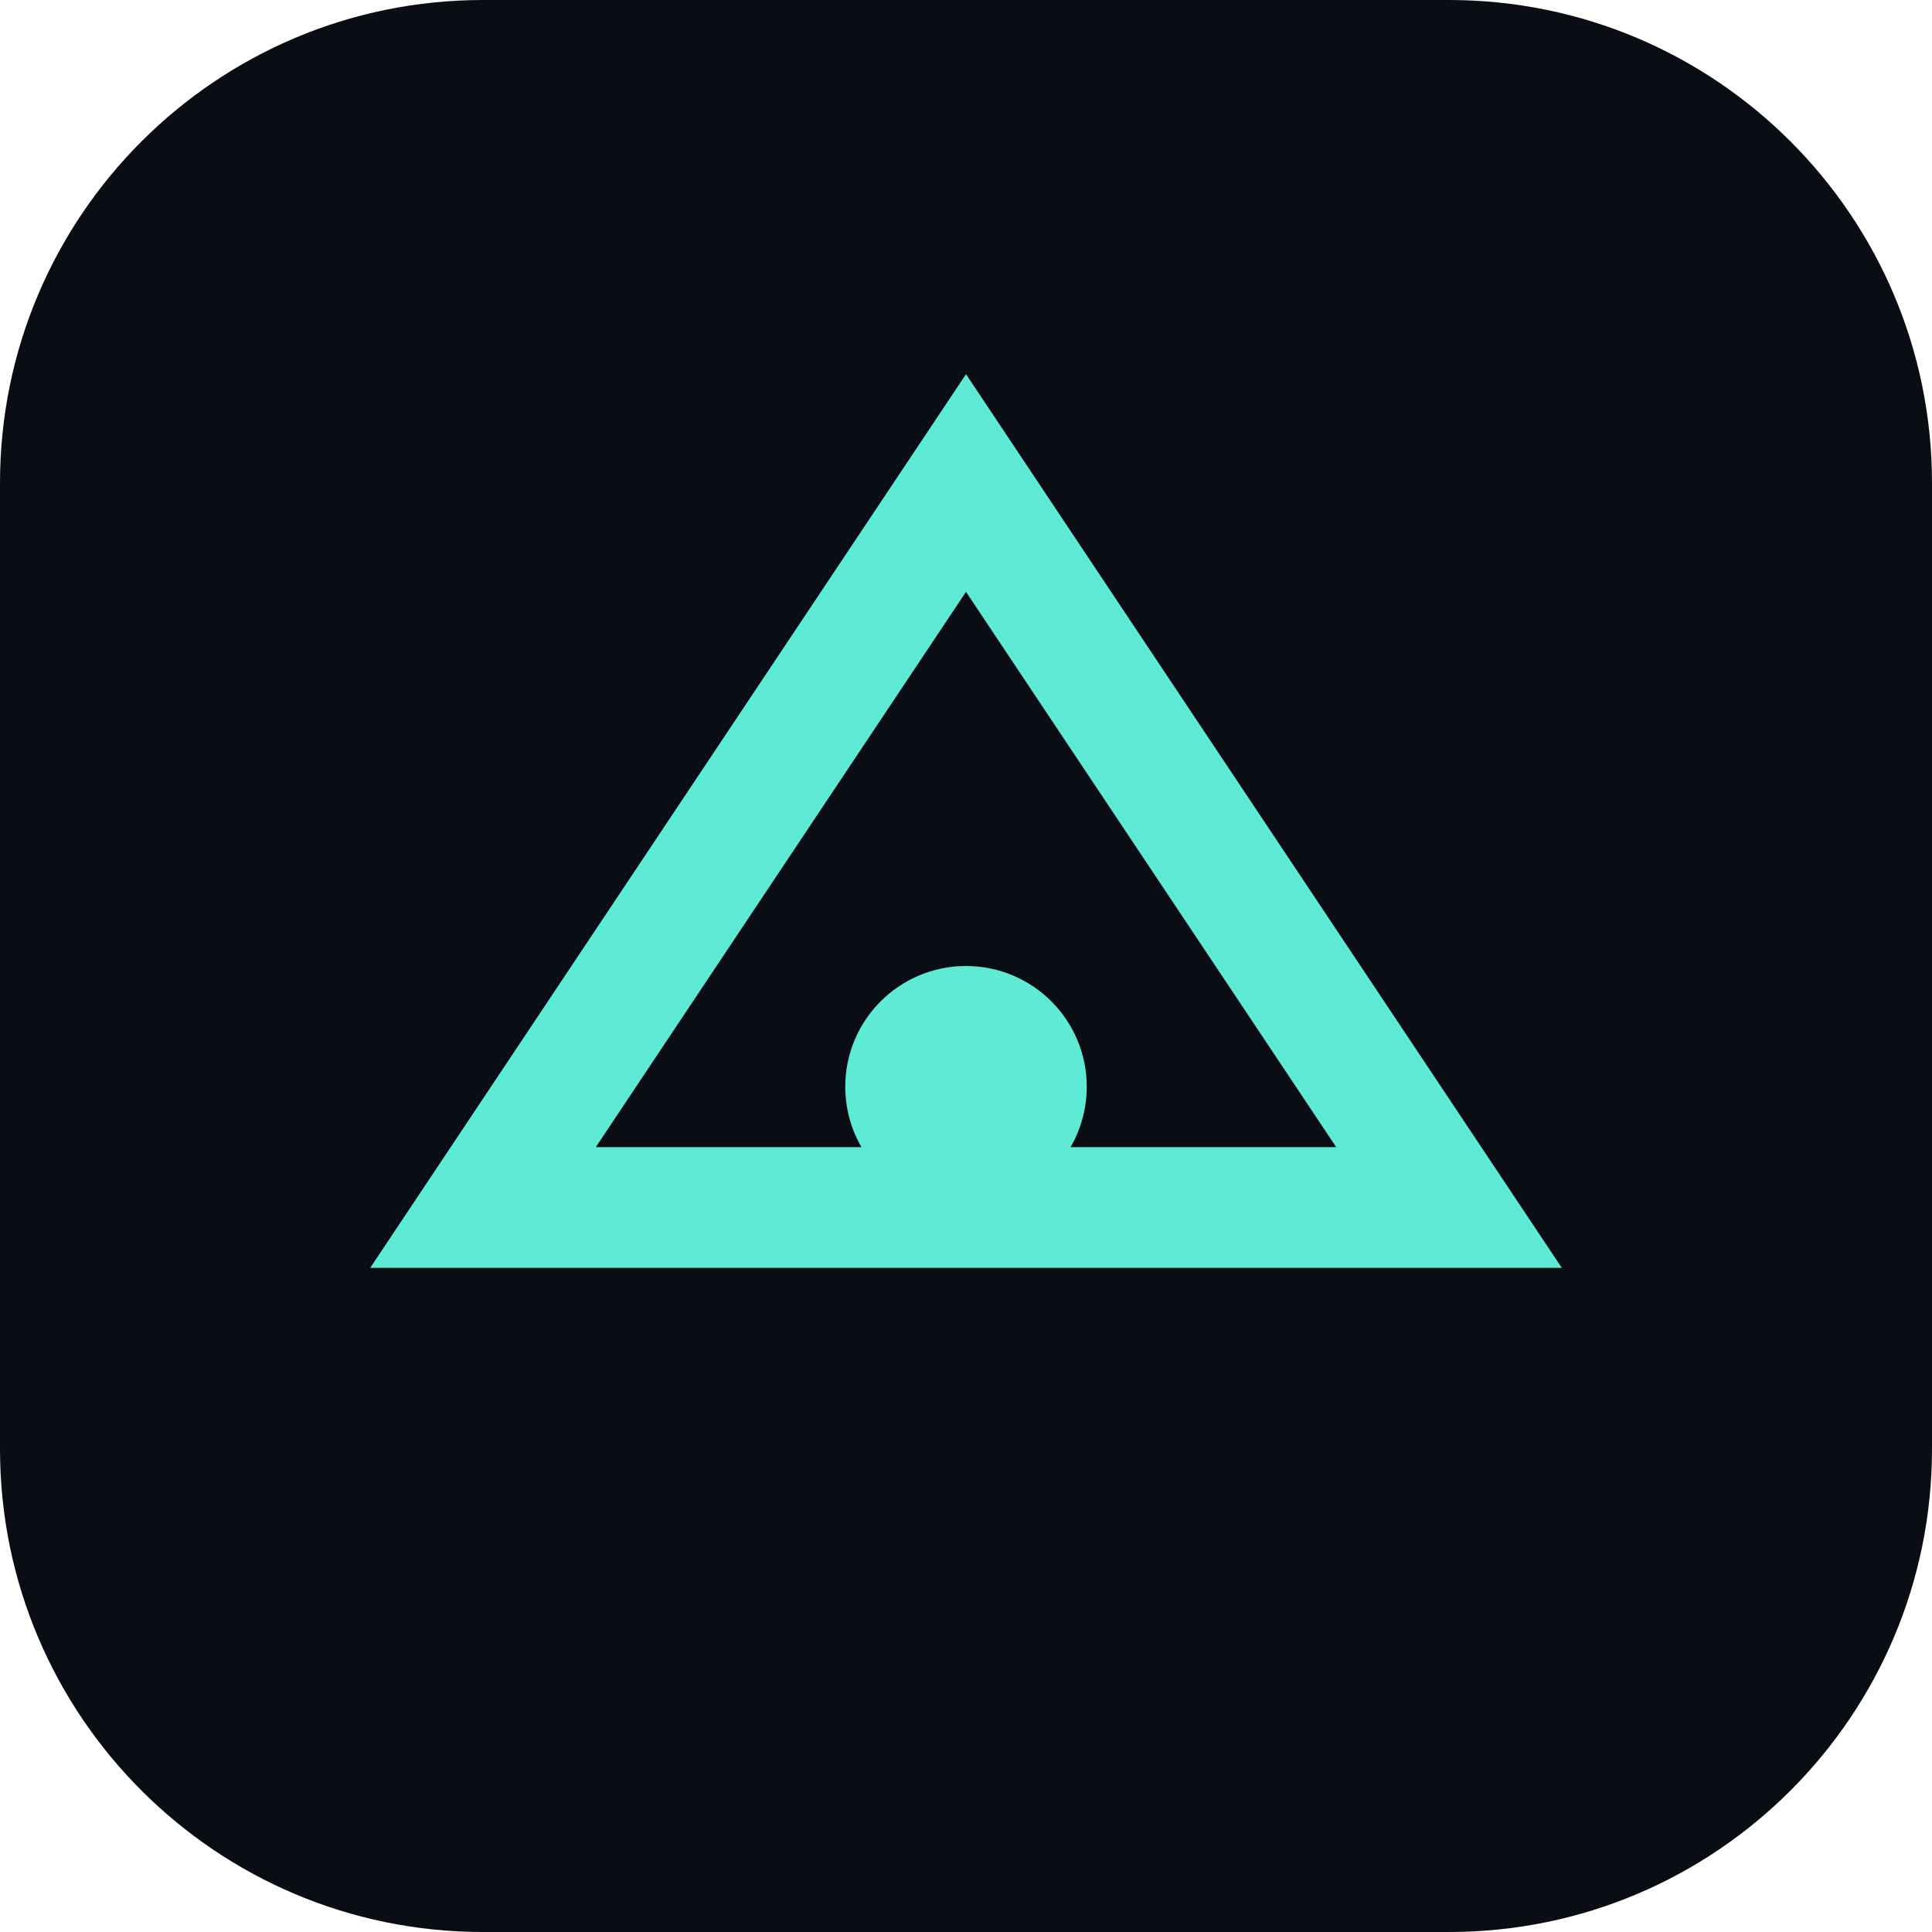
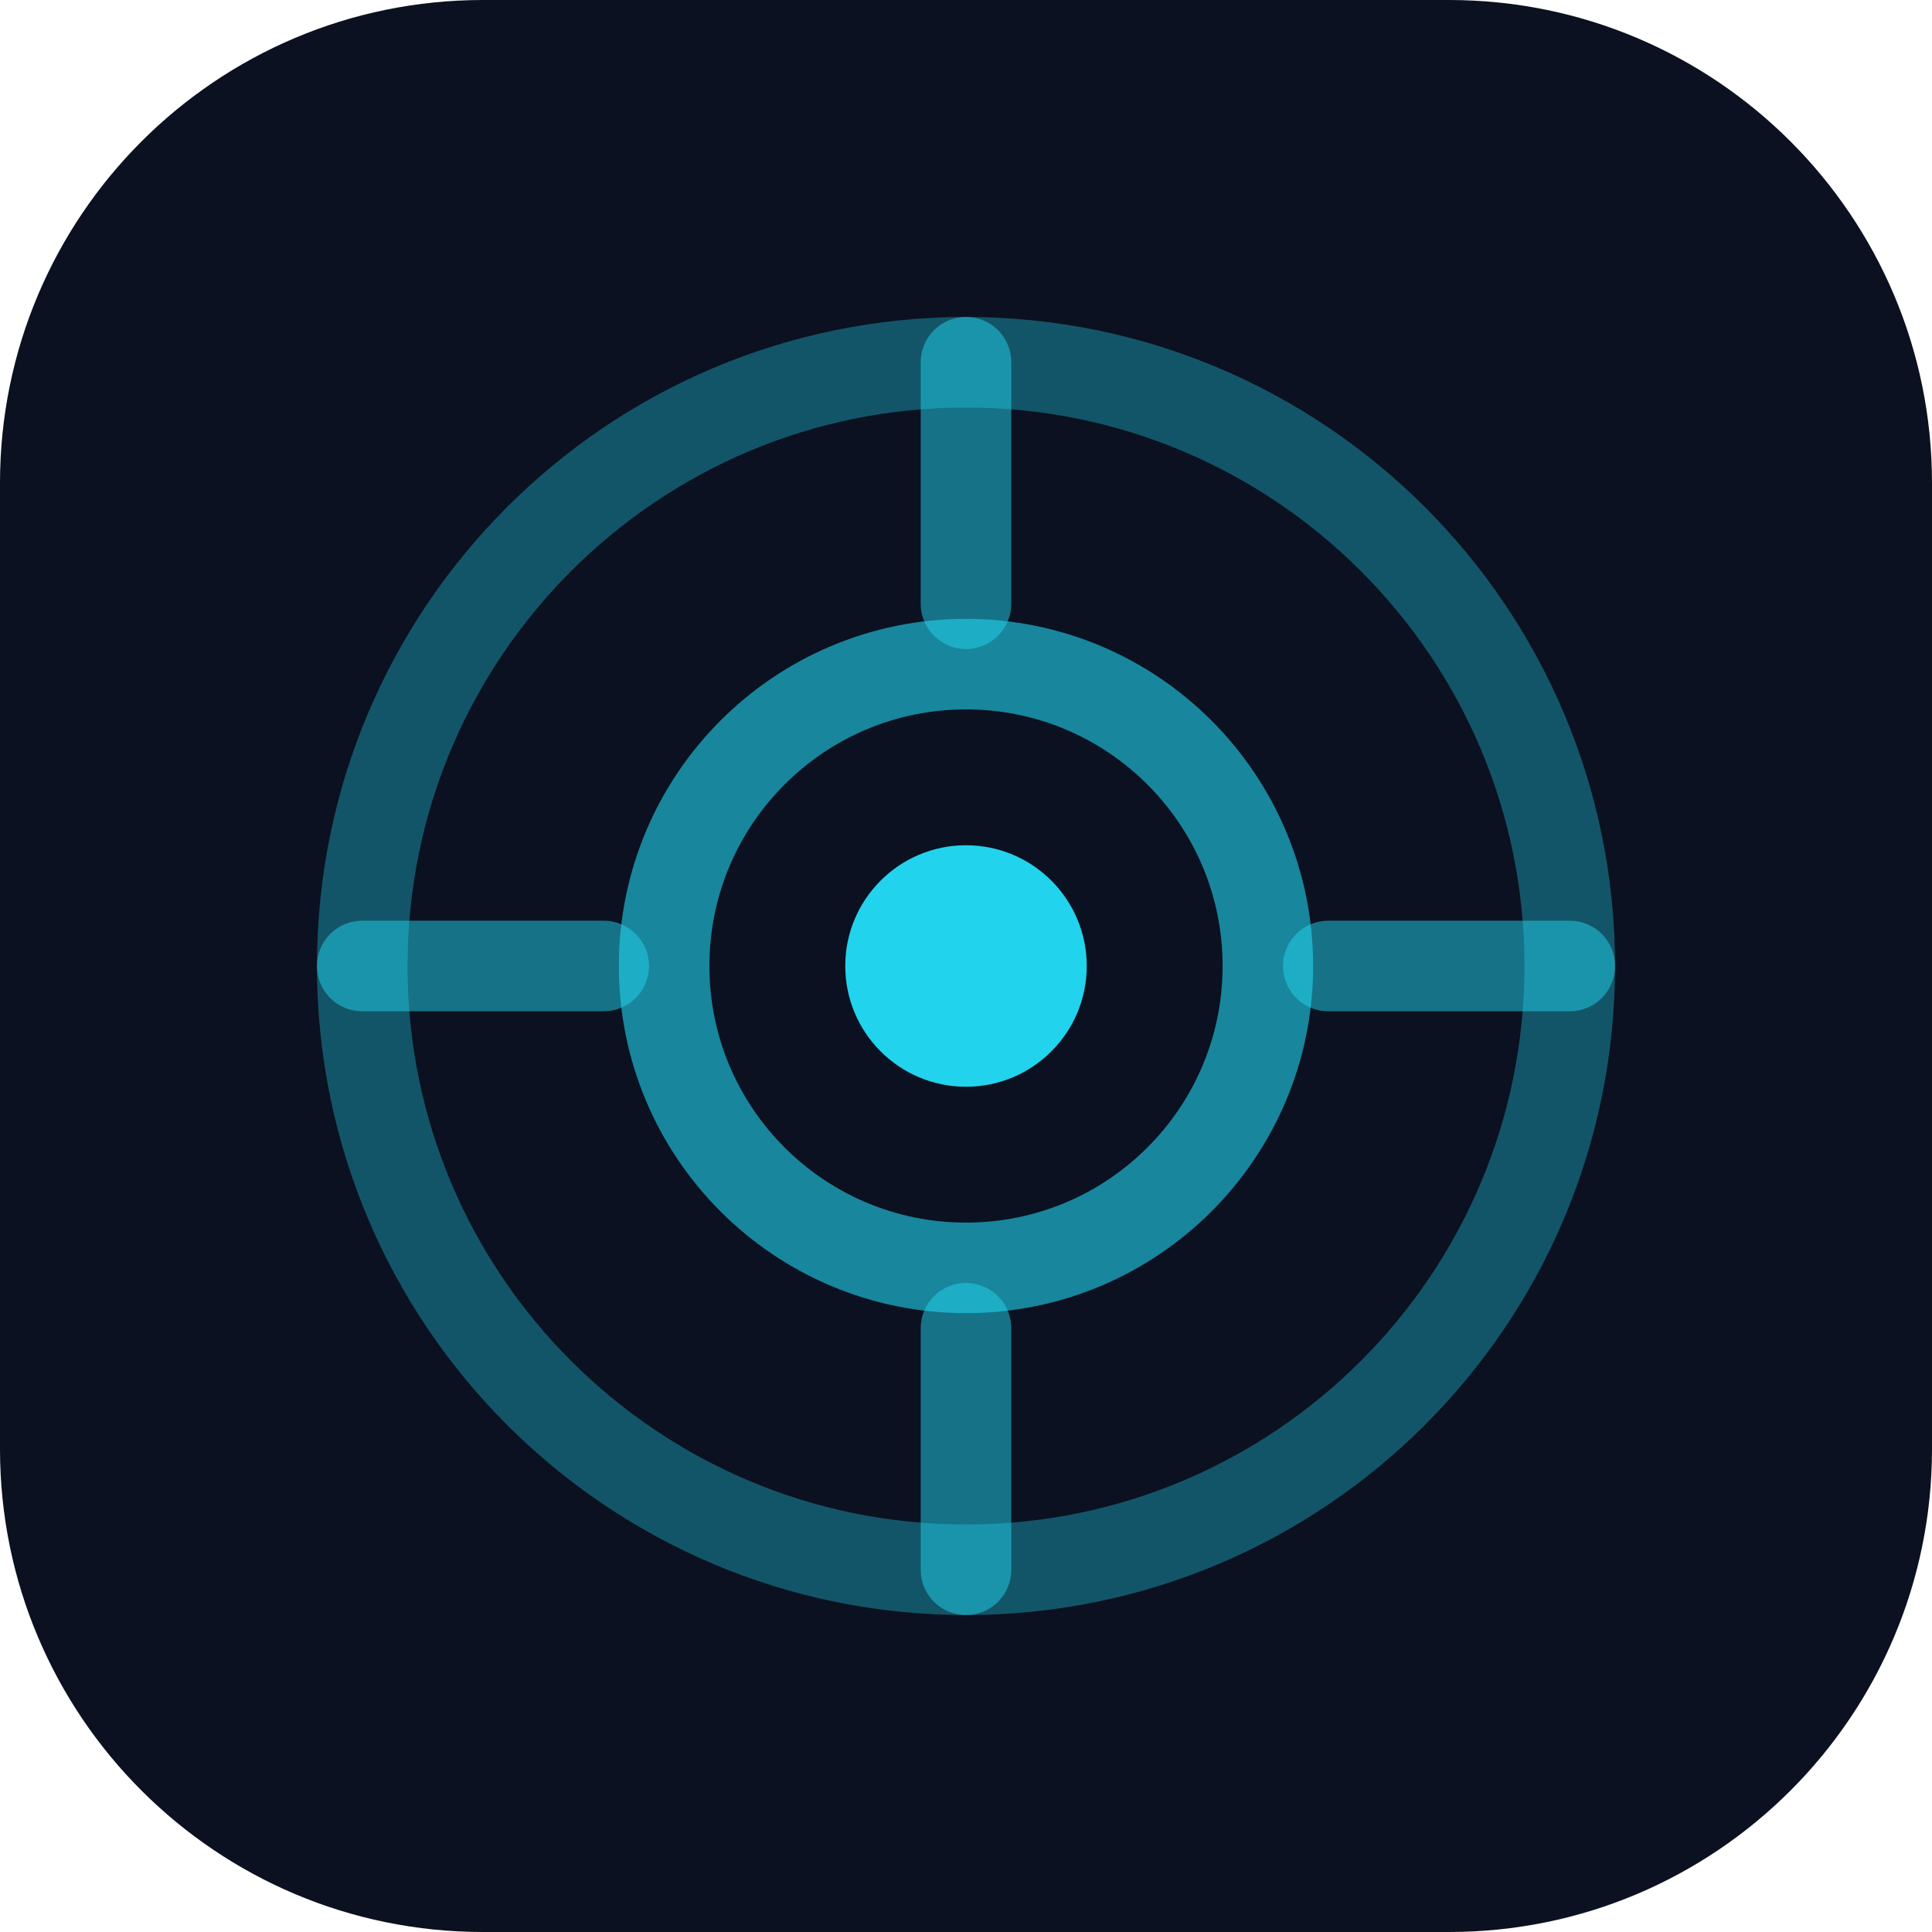
<svg xmlns="http://www.w3.org/2000/svg" viewBox="0 0 32 32" fill="none">
-   <rect width="32" height="32" rx="8" fill="#0a0e14" />
-   <path d="M8 20 L16 8 L24 20 Z" stroke="#5eead4" stroke-width="2" fill="none" />
-   <circle cx="16" cy="18" r="2" fill="#5eead4" />
+   <rect width="32" height="32" rx="8" fill="#0b1120" />
+   <circle cx="16" cy="16" r="10" stroke="#22d3ee" stroke-width="1.5" opacity="0.35" />
+   <circle cx="16" cy="16" r="5" stroke="#22d3ee" stroke-width="1.5" opacity="0.6" />
+   <circle cx="16" cy="16" r="2" fill="#22d3ee" />
+   <path d="M16 6v4M16 22v4M6 16h4M22 16h4" stroke="#22d3ee" stroke-width="1.5" stroke-linecap="round" opacity="0.5" />
</svg>
